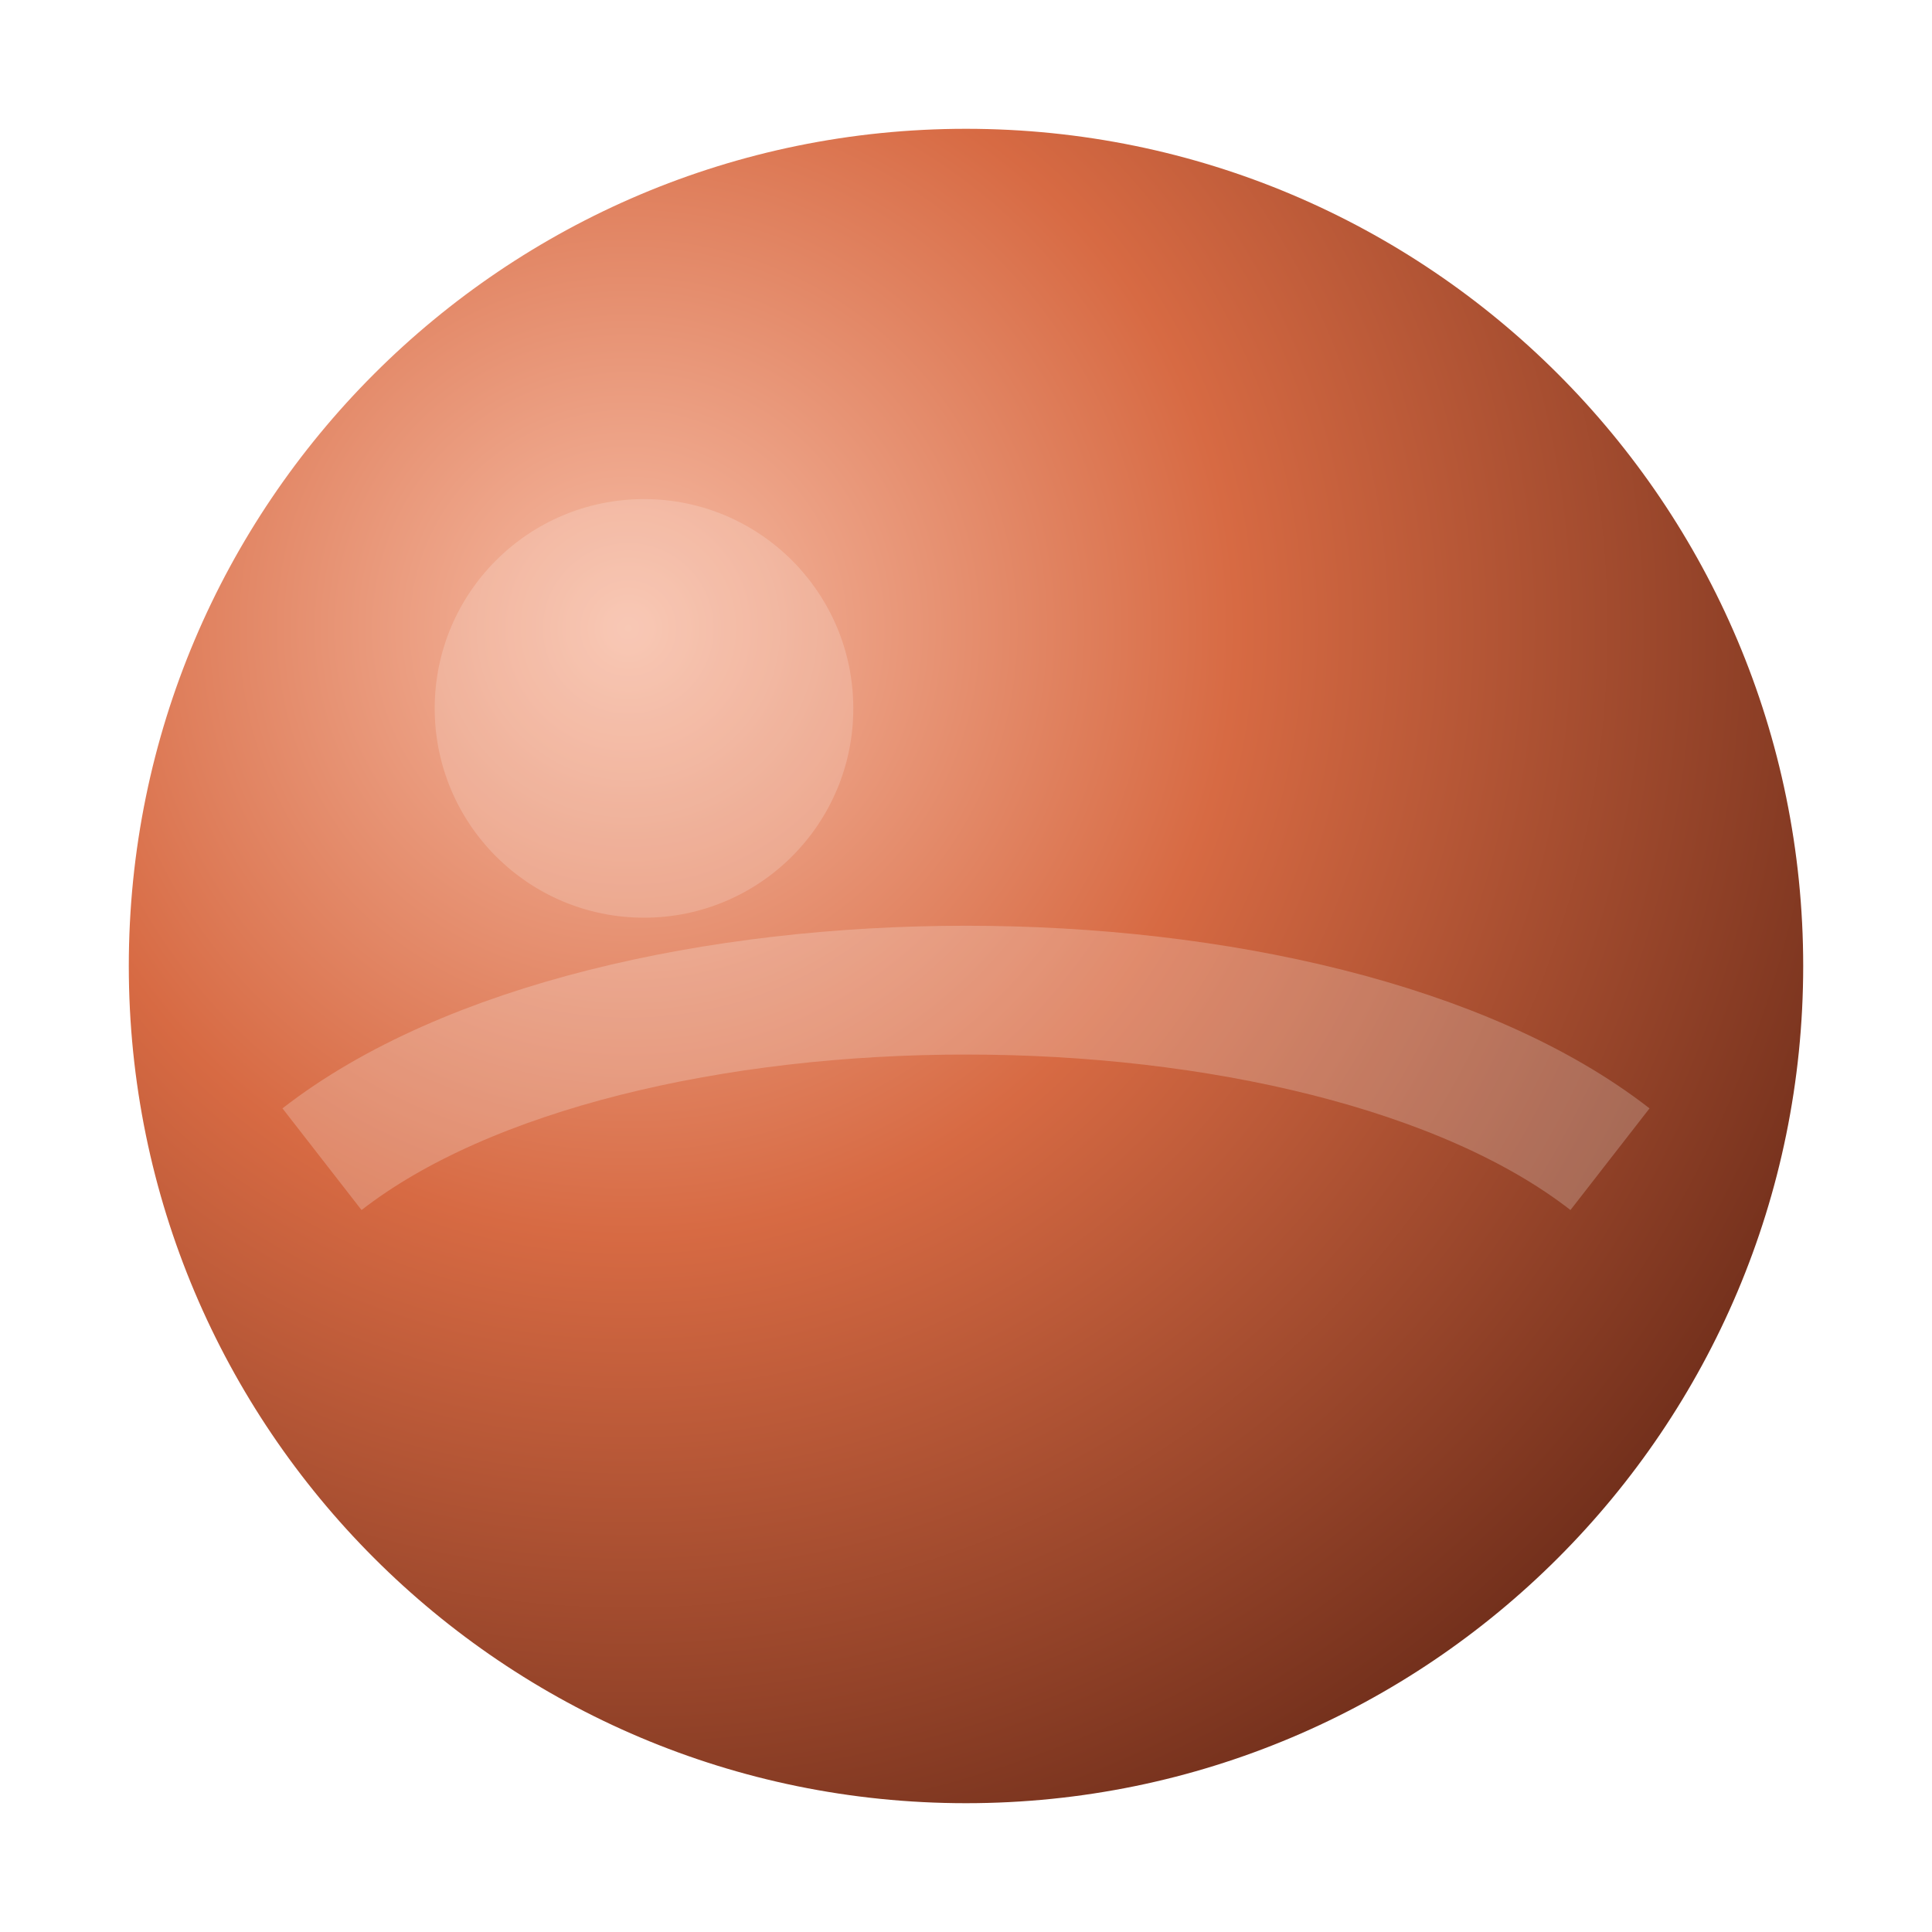
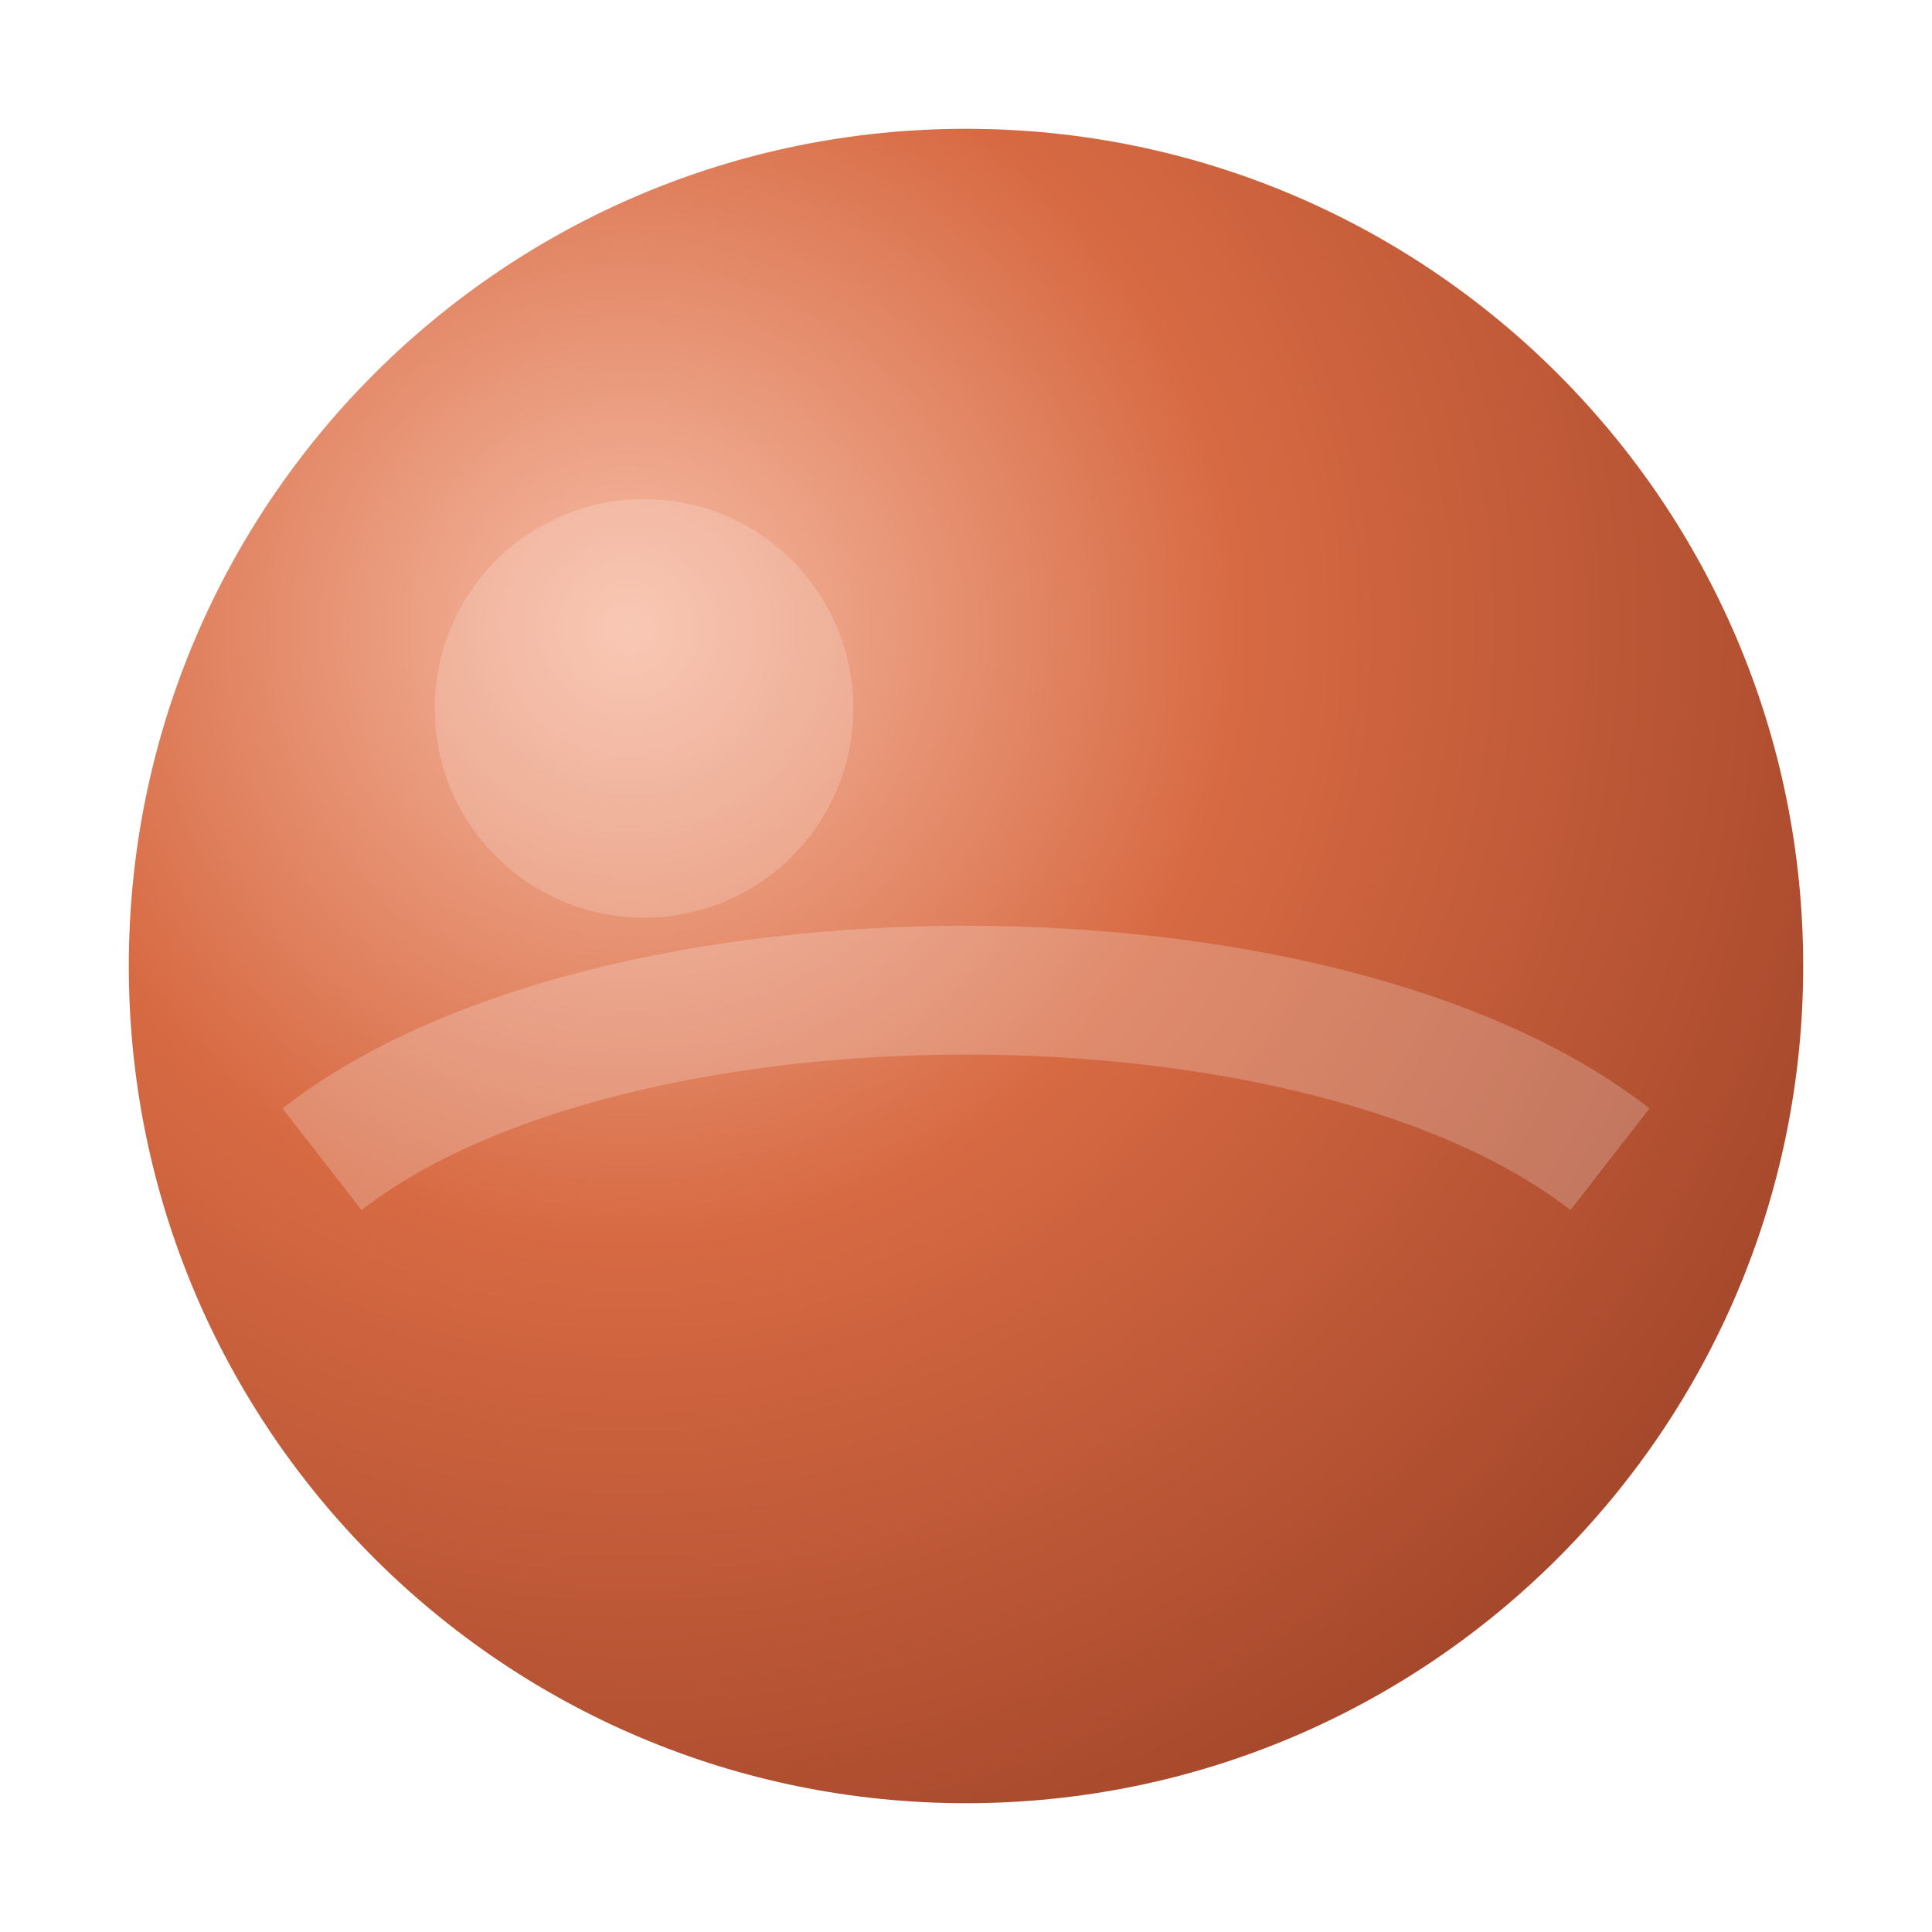
<svg xmlns="http://www.w3.org/2000/svg" viewBox="0 0 120 120">
  <defs>
    <radialGradient id="marsGradient" cx="30%" cy="30%" r="80%">
      <stop offset="0%" stop-color="#f7bca5" />
      <stop offset="45%" stop-color="#d76a43" />
-       <stop offset="100%" stop-color="#6e2d1a" />
+       <stop offset="100%" stop-color="#a3462a" />
    </radialGradient>
  </defs>
  <circle cx="60" cy="60" r="52" fill="url(#marsGradient)" />
  <path d="M20 72 C38 58, 82 58, 100 72" stroke="rgba(255,255,255,0.22)" stroke-width="8" fill="none" />
  <circle cx="40" cy="44" r="13" fill="rgba(255,255,255,0.18)" />
</svg>
